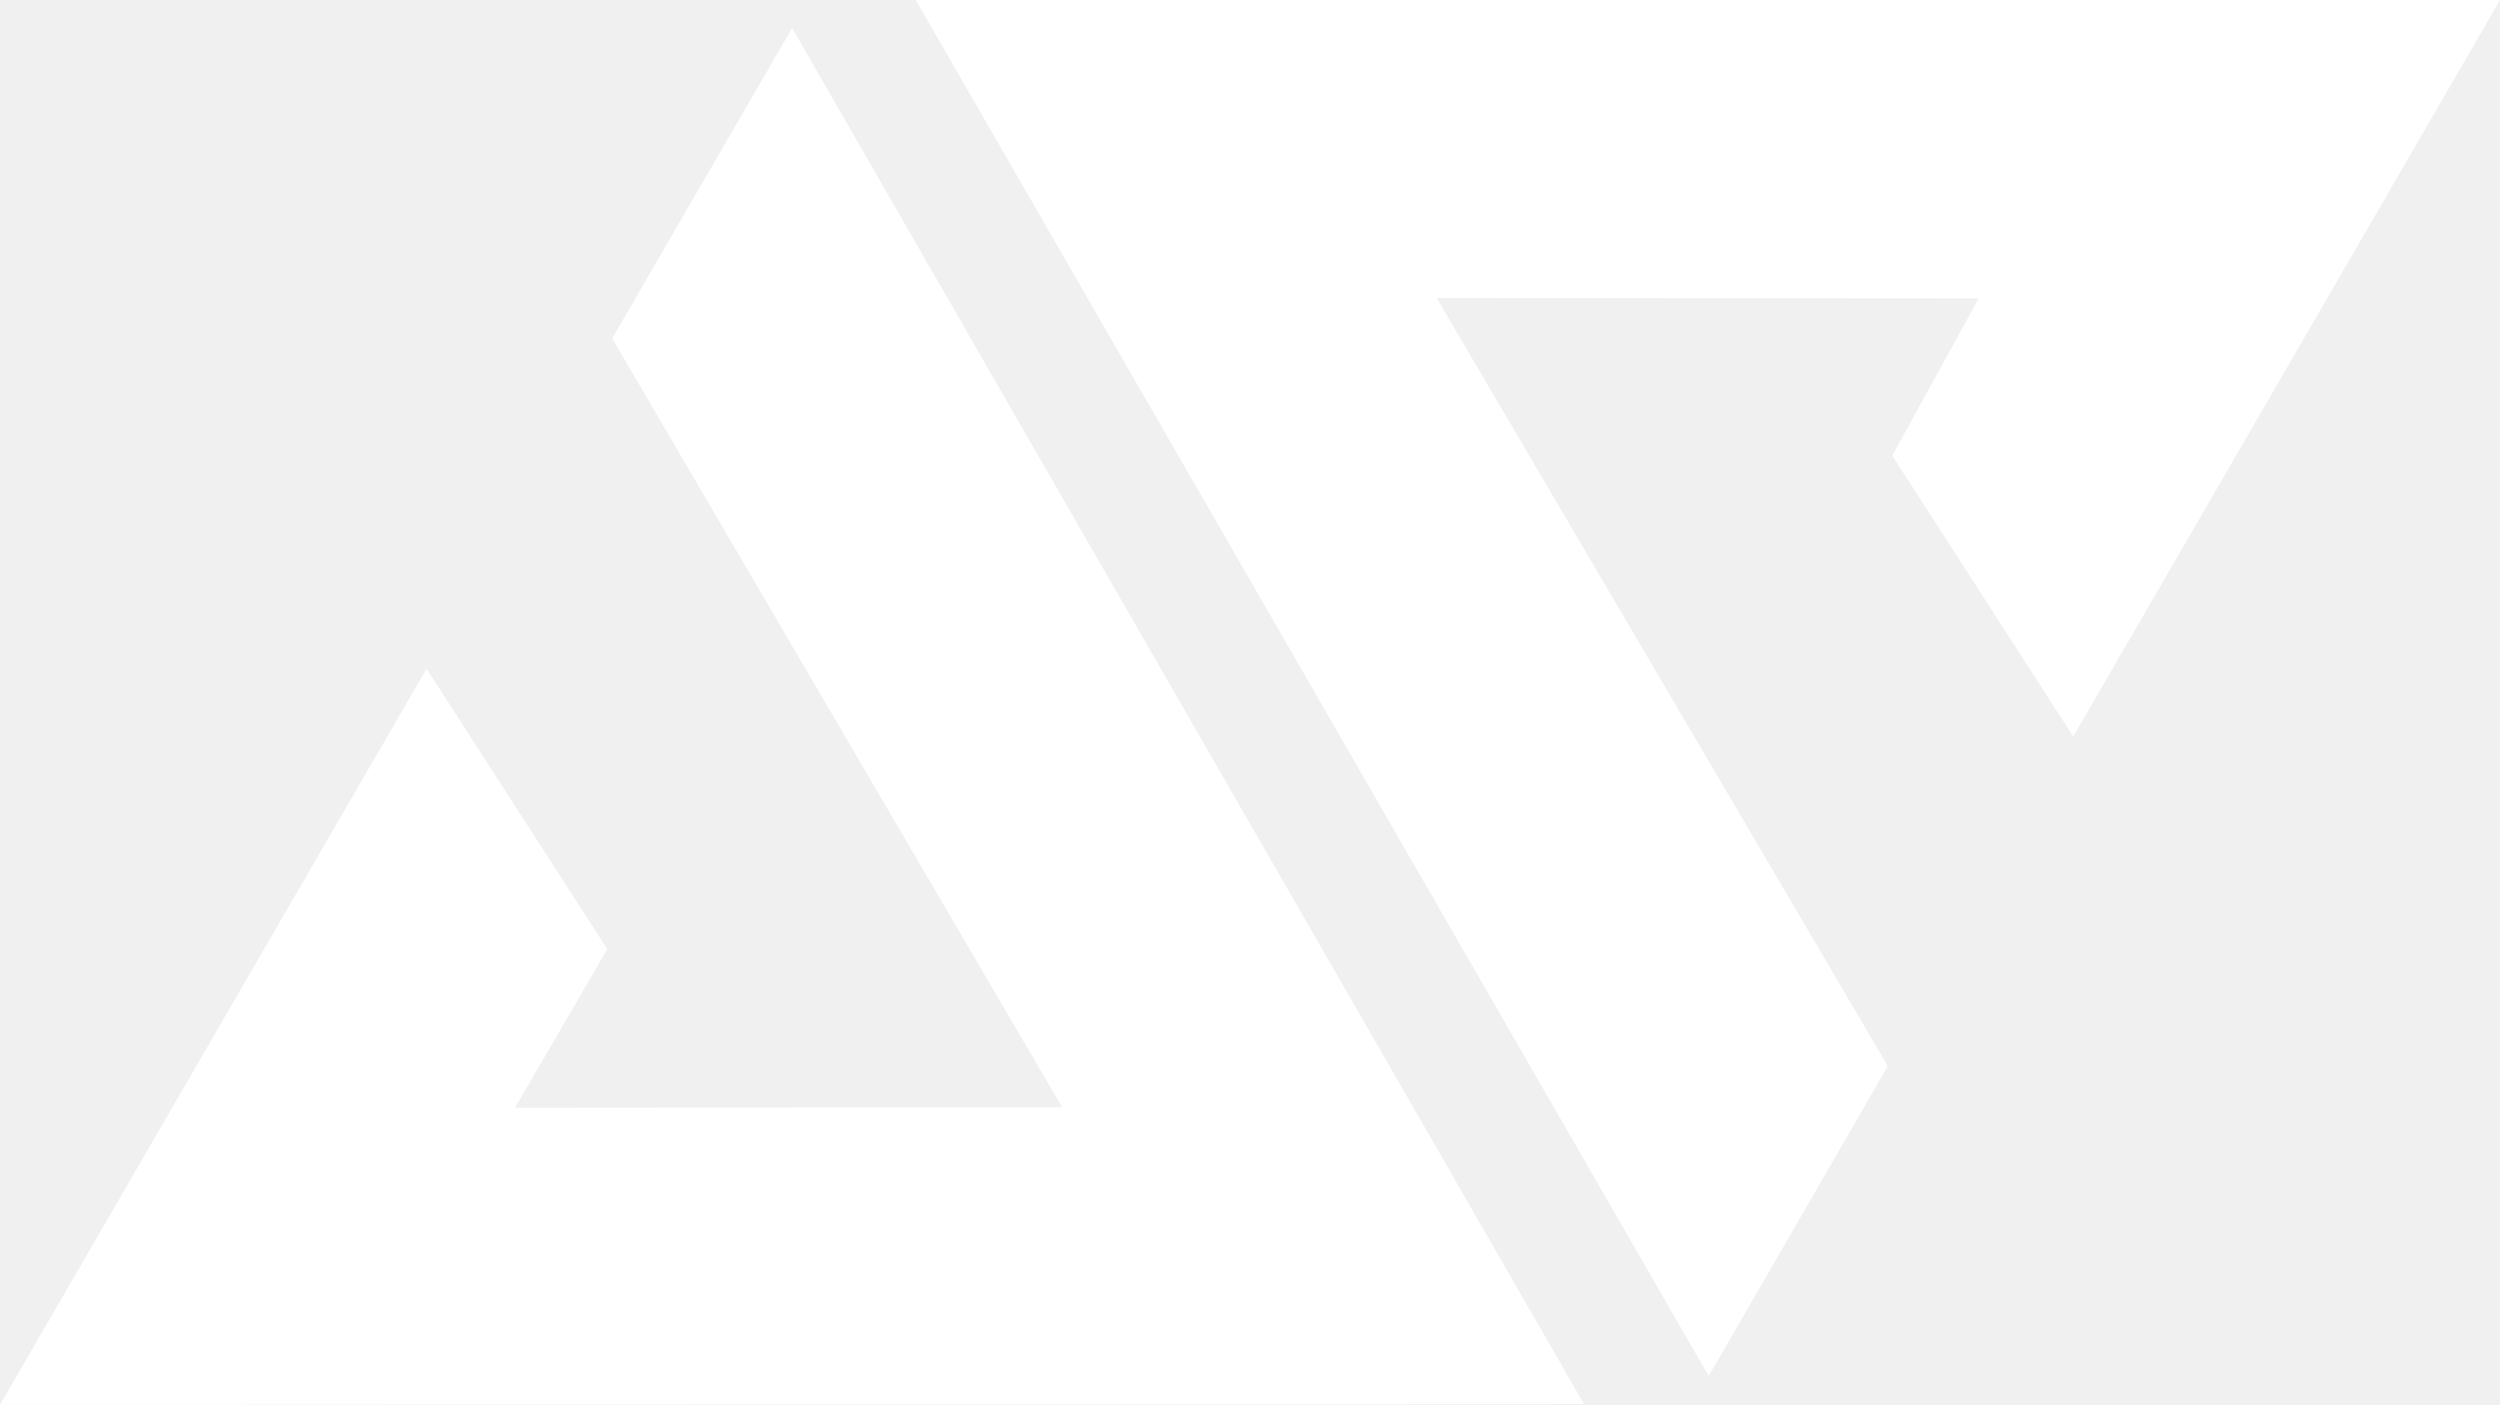
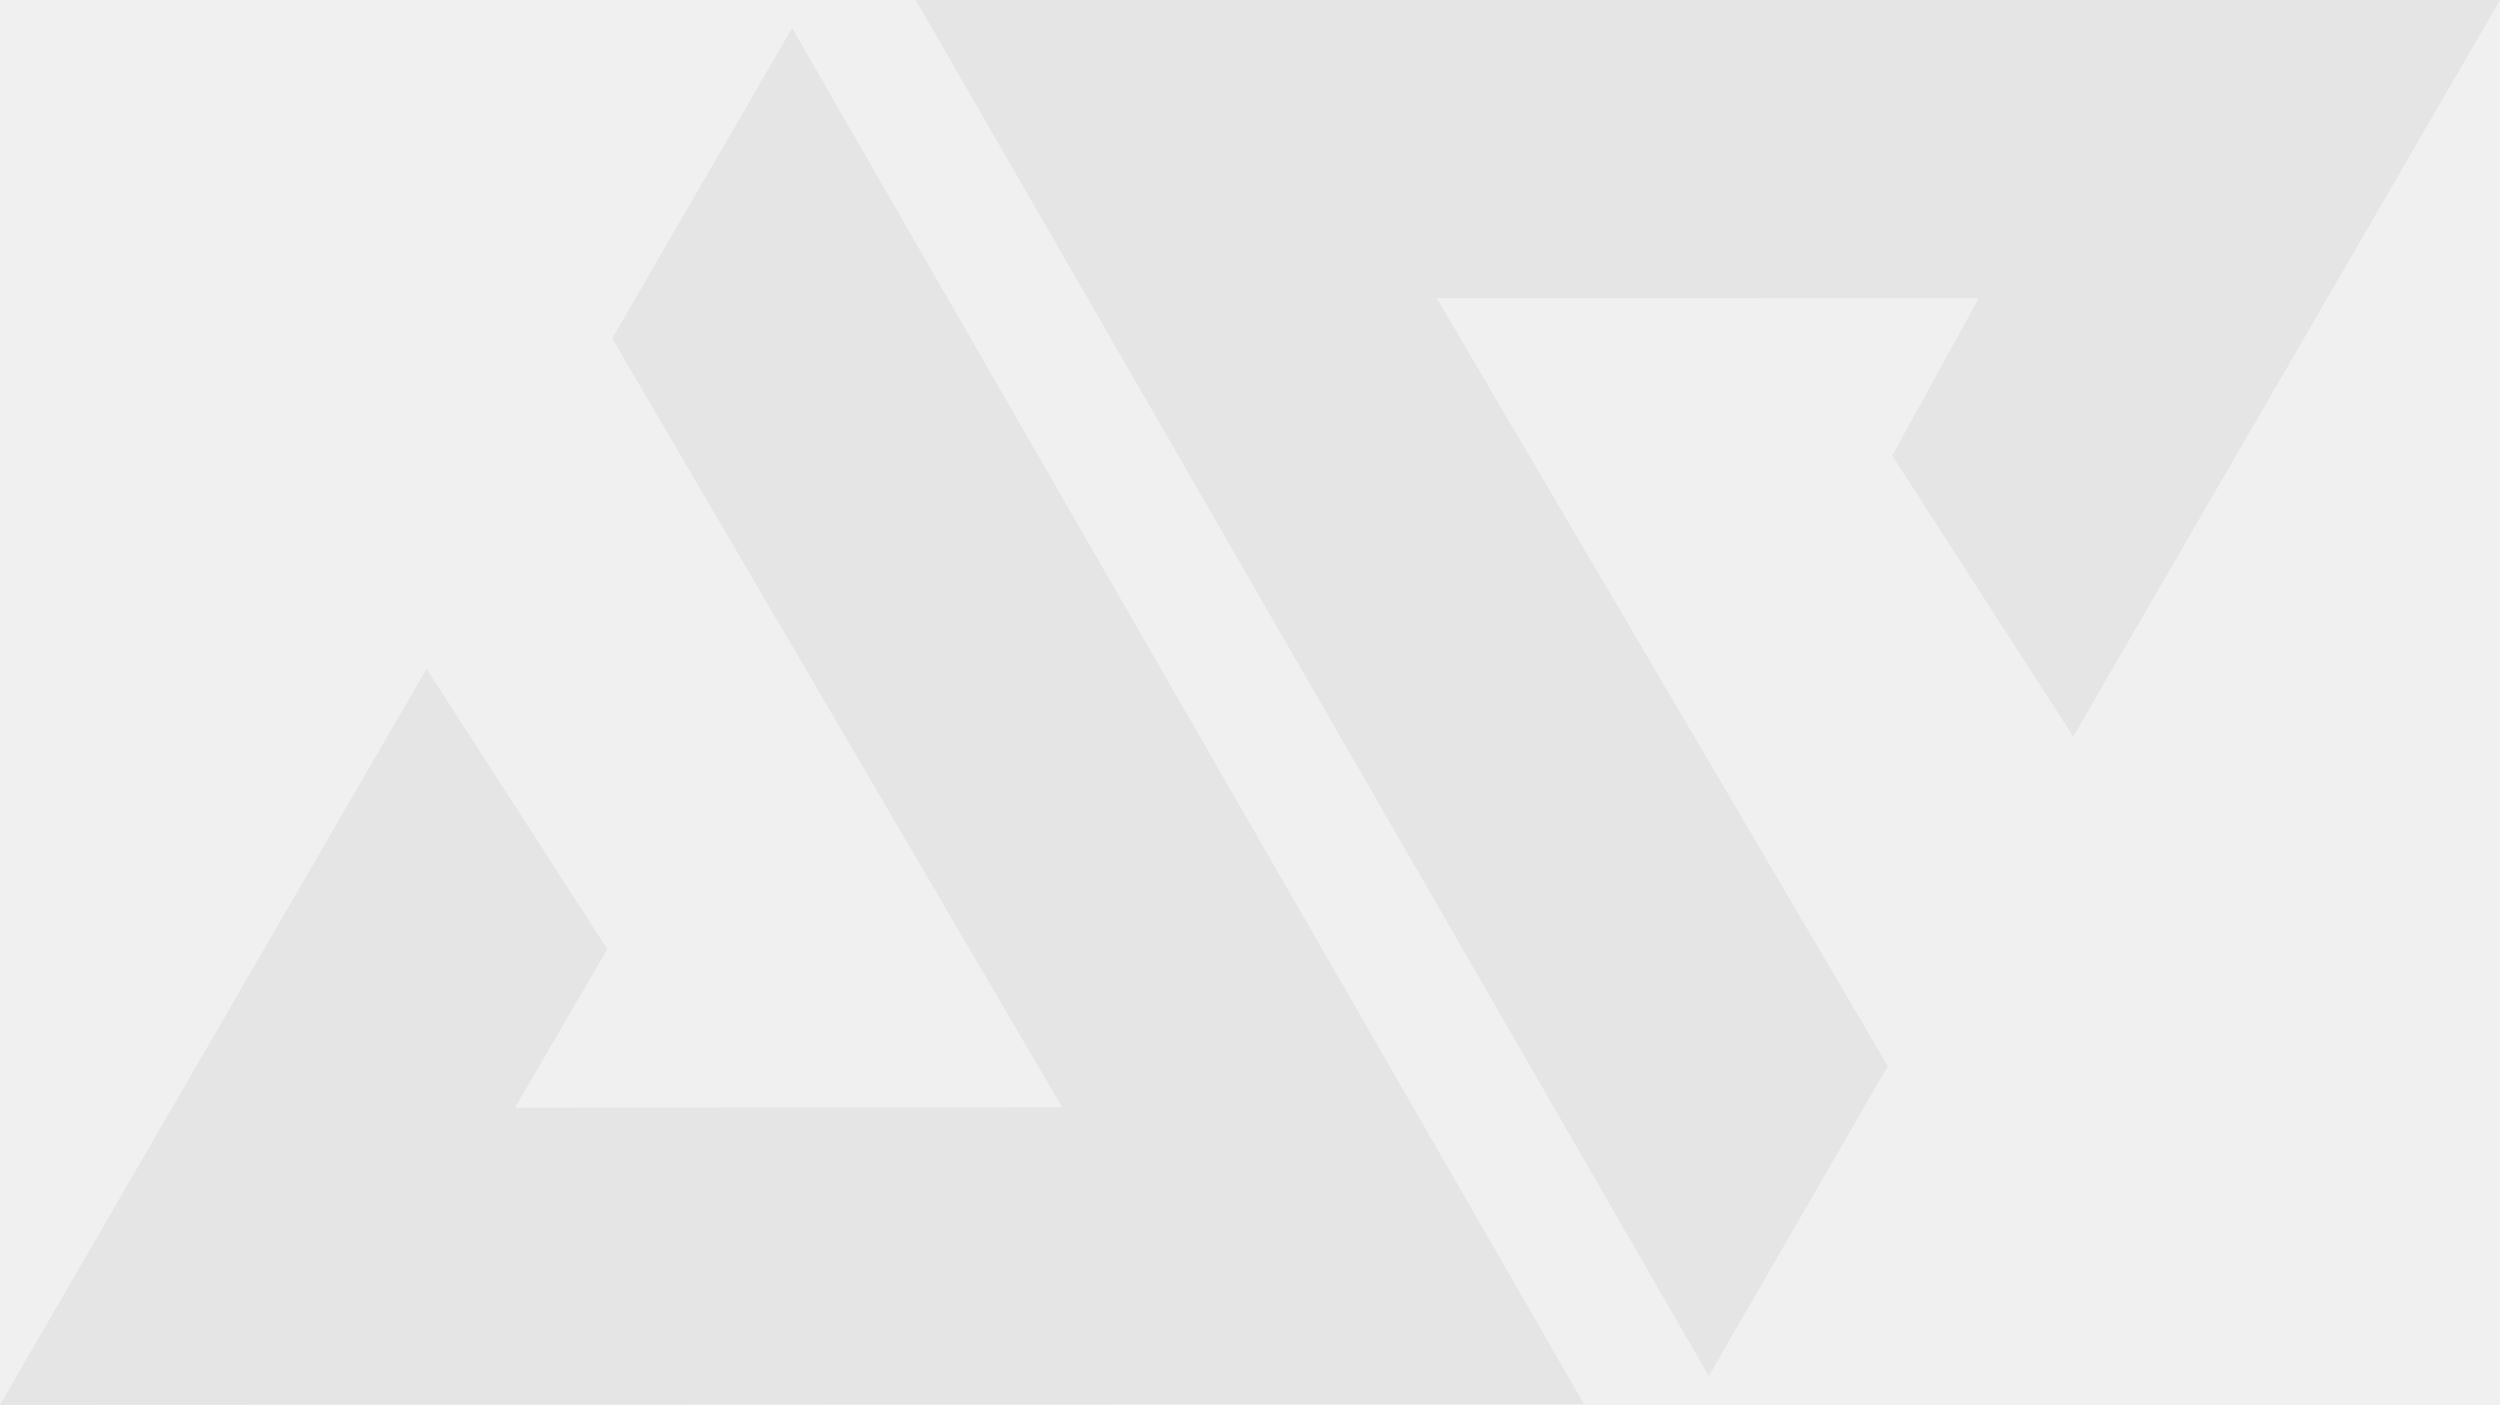
<svg xmlns="http://www.w3.org/2000/svg" viewBox="0 0 240.53 135.16">
  <defs>
-     <style>.cls-1{fill:#ffffff;}</style>
+     <style>.cls-1{fill:#E5E5E5;}</style>
  </defs>
  <g id="Calque_2" data-name="Calque 2">
    <g id="Calque_1-2" data-name="Calque 1">
      <polygon class="cls-1" points="76.21 2.7 58.9 32.56 102.19 106.53 49.55 106.58 58.43 91.32 41.04 64.34 0 135.16 152.4 135.09 76.21 2.7" />
      <polygon class="cls-1" points="88.11 0.01 164.4 132.39 181.63 102.57 138.22 28.67 190.37 28.71 182.06 43.84 199.47 70.86 240.53 0 88.11 0.01" />
    </g>
  </g>
</svg>
